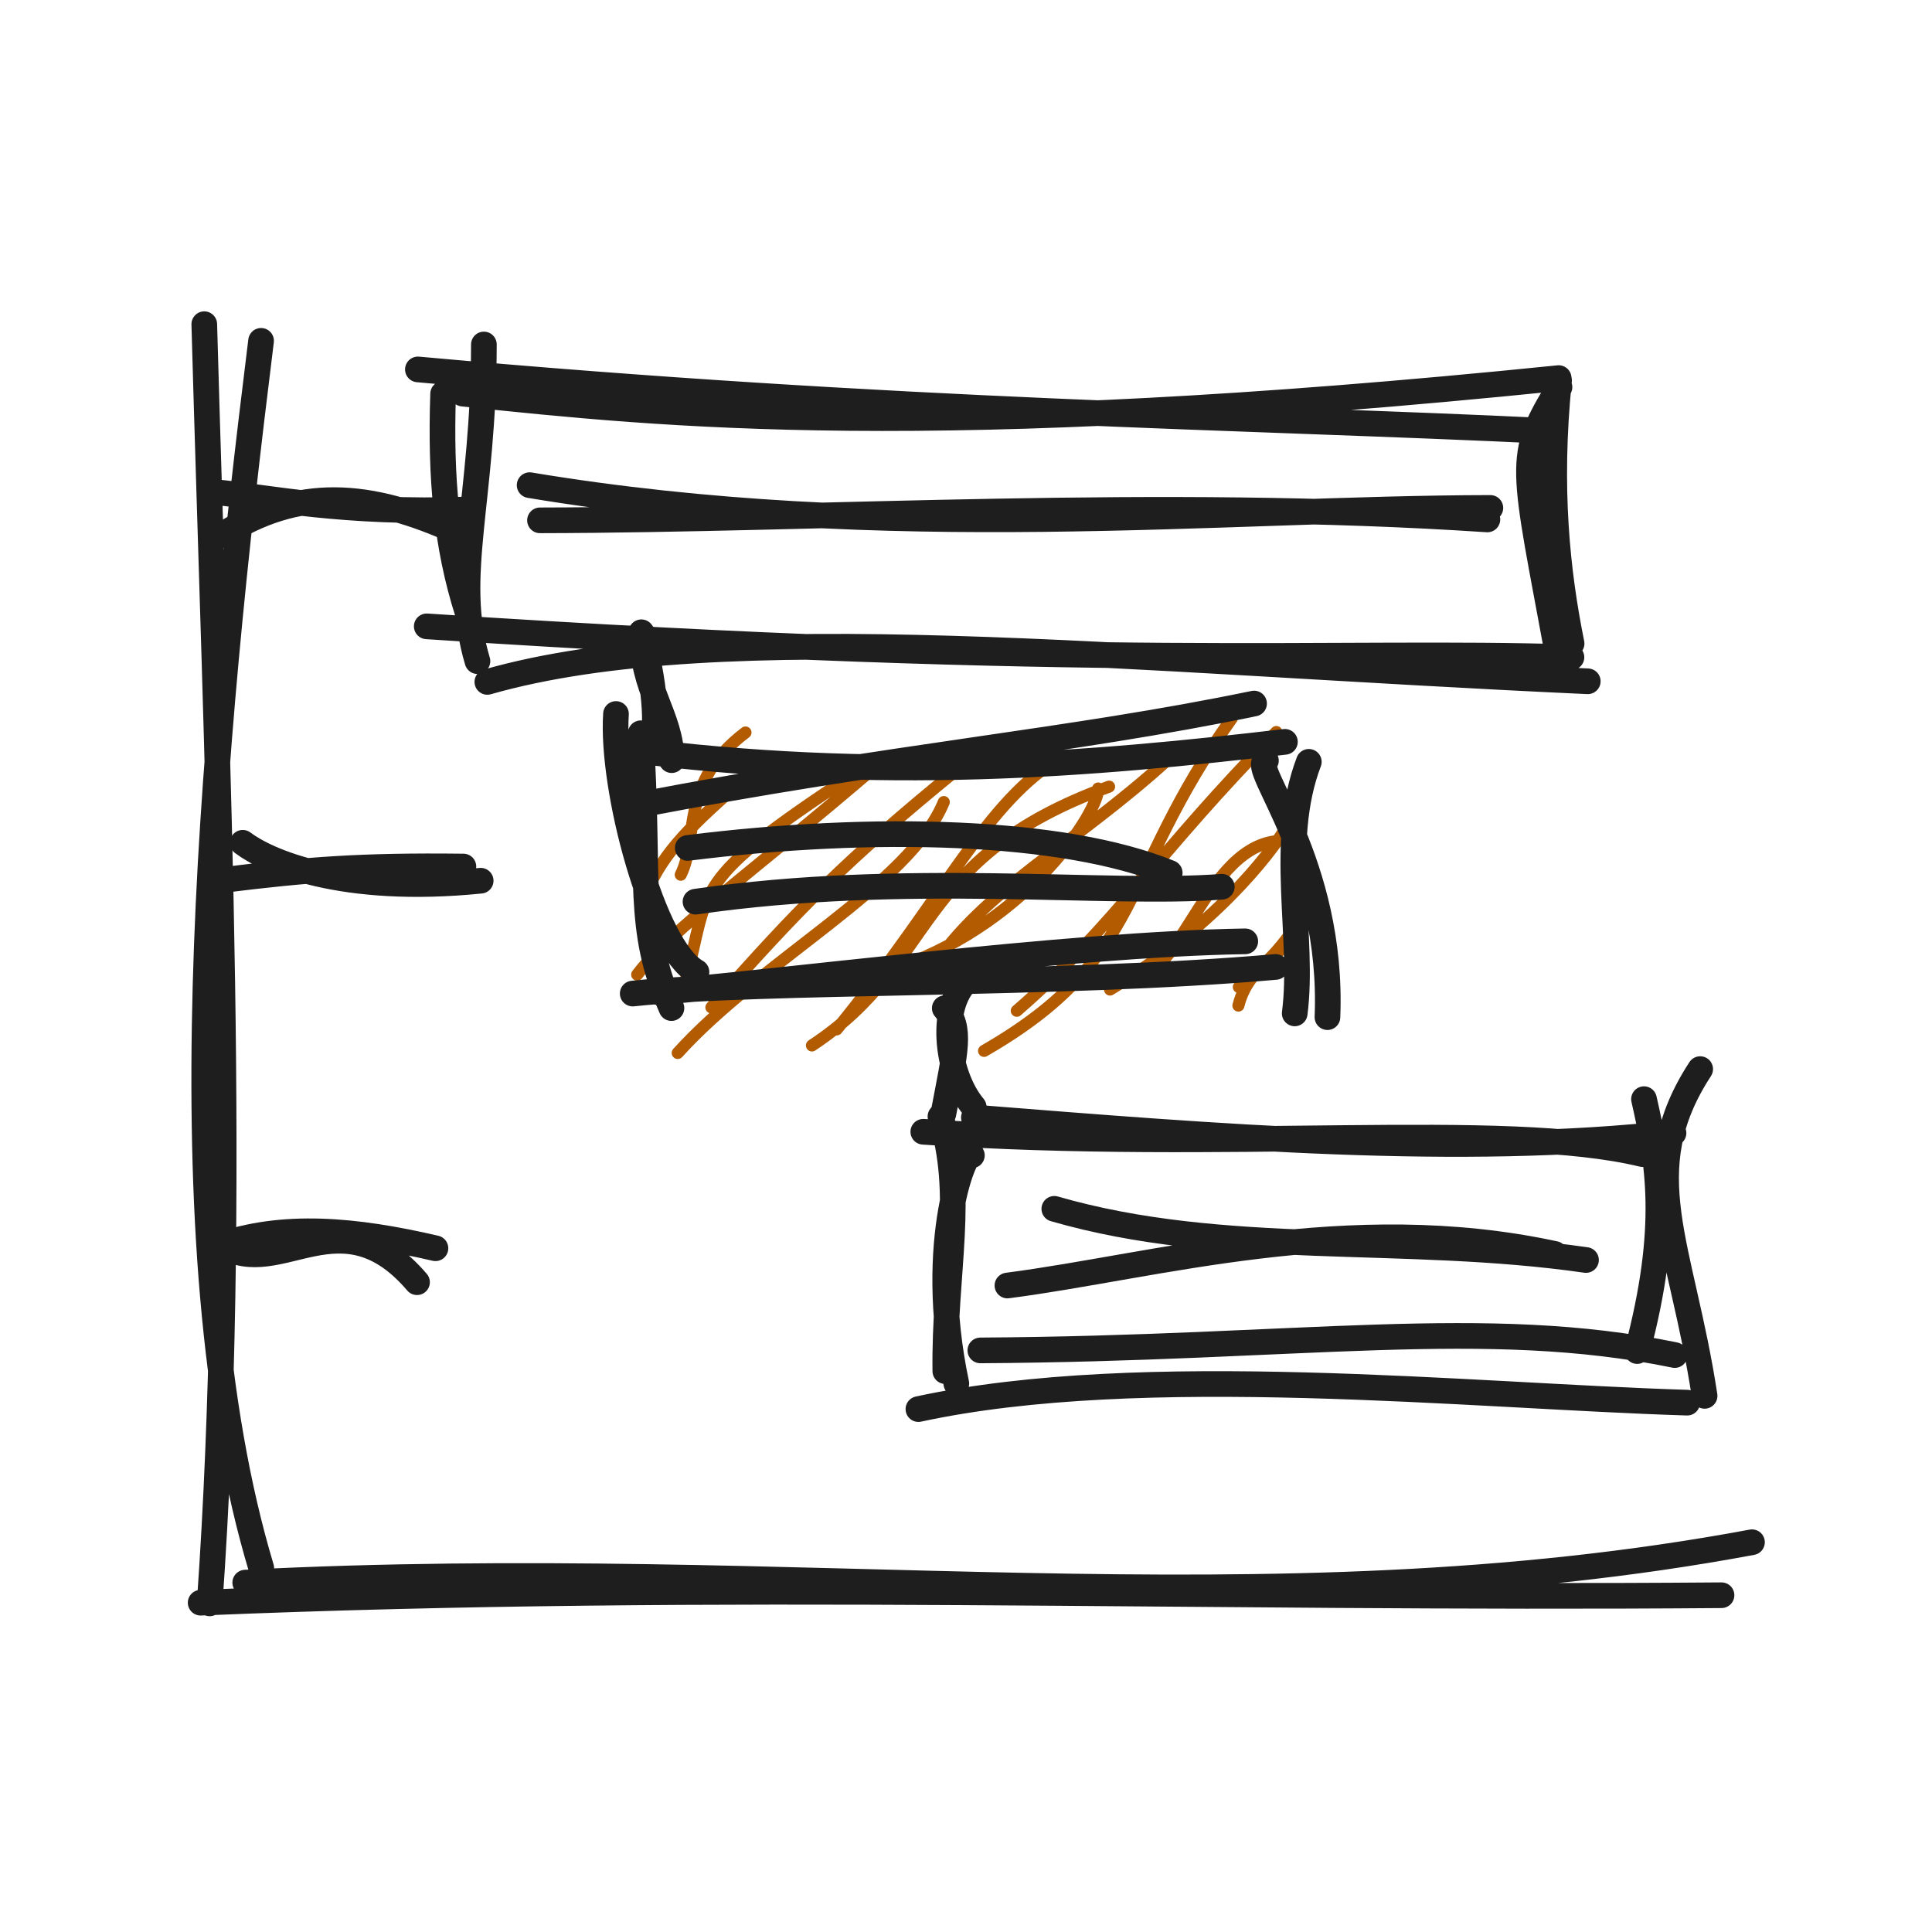
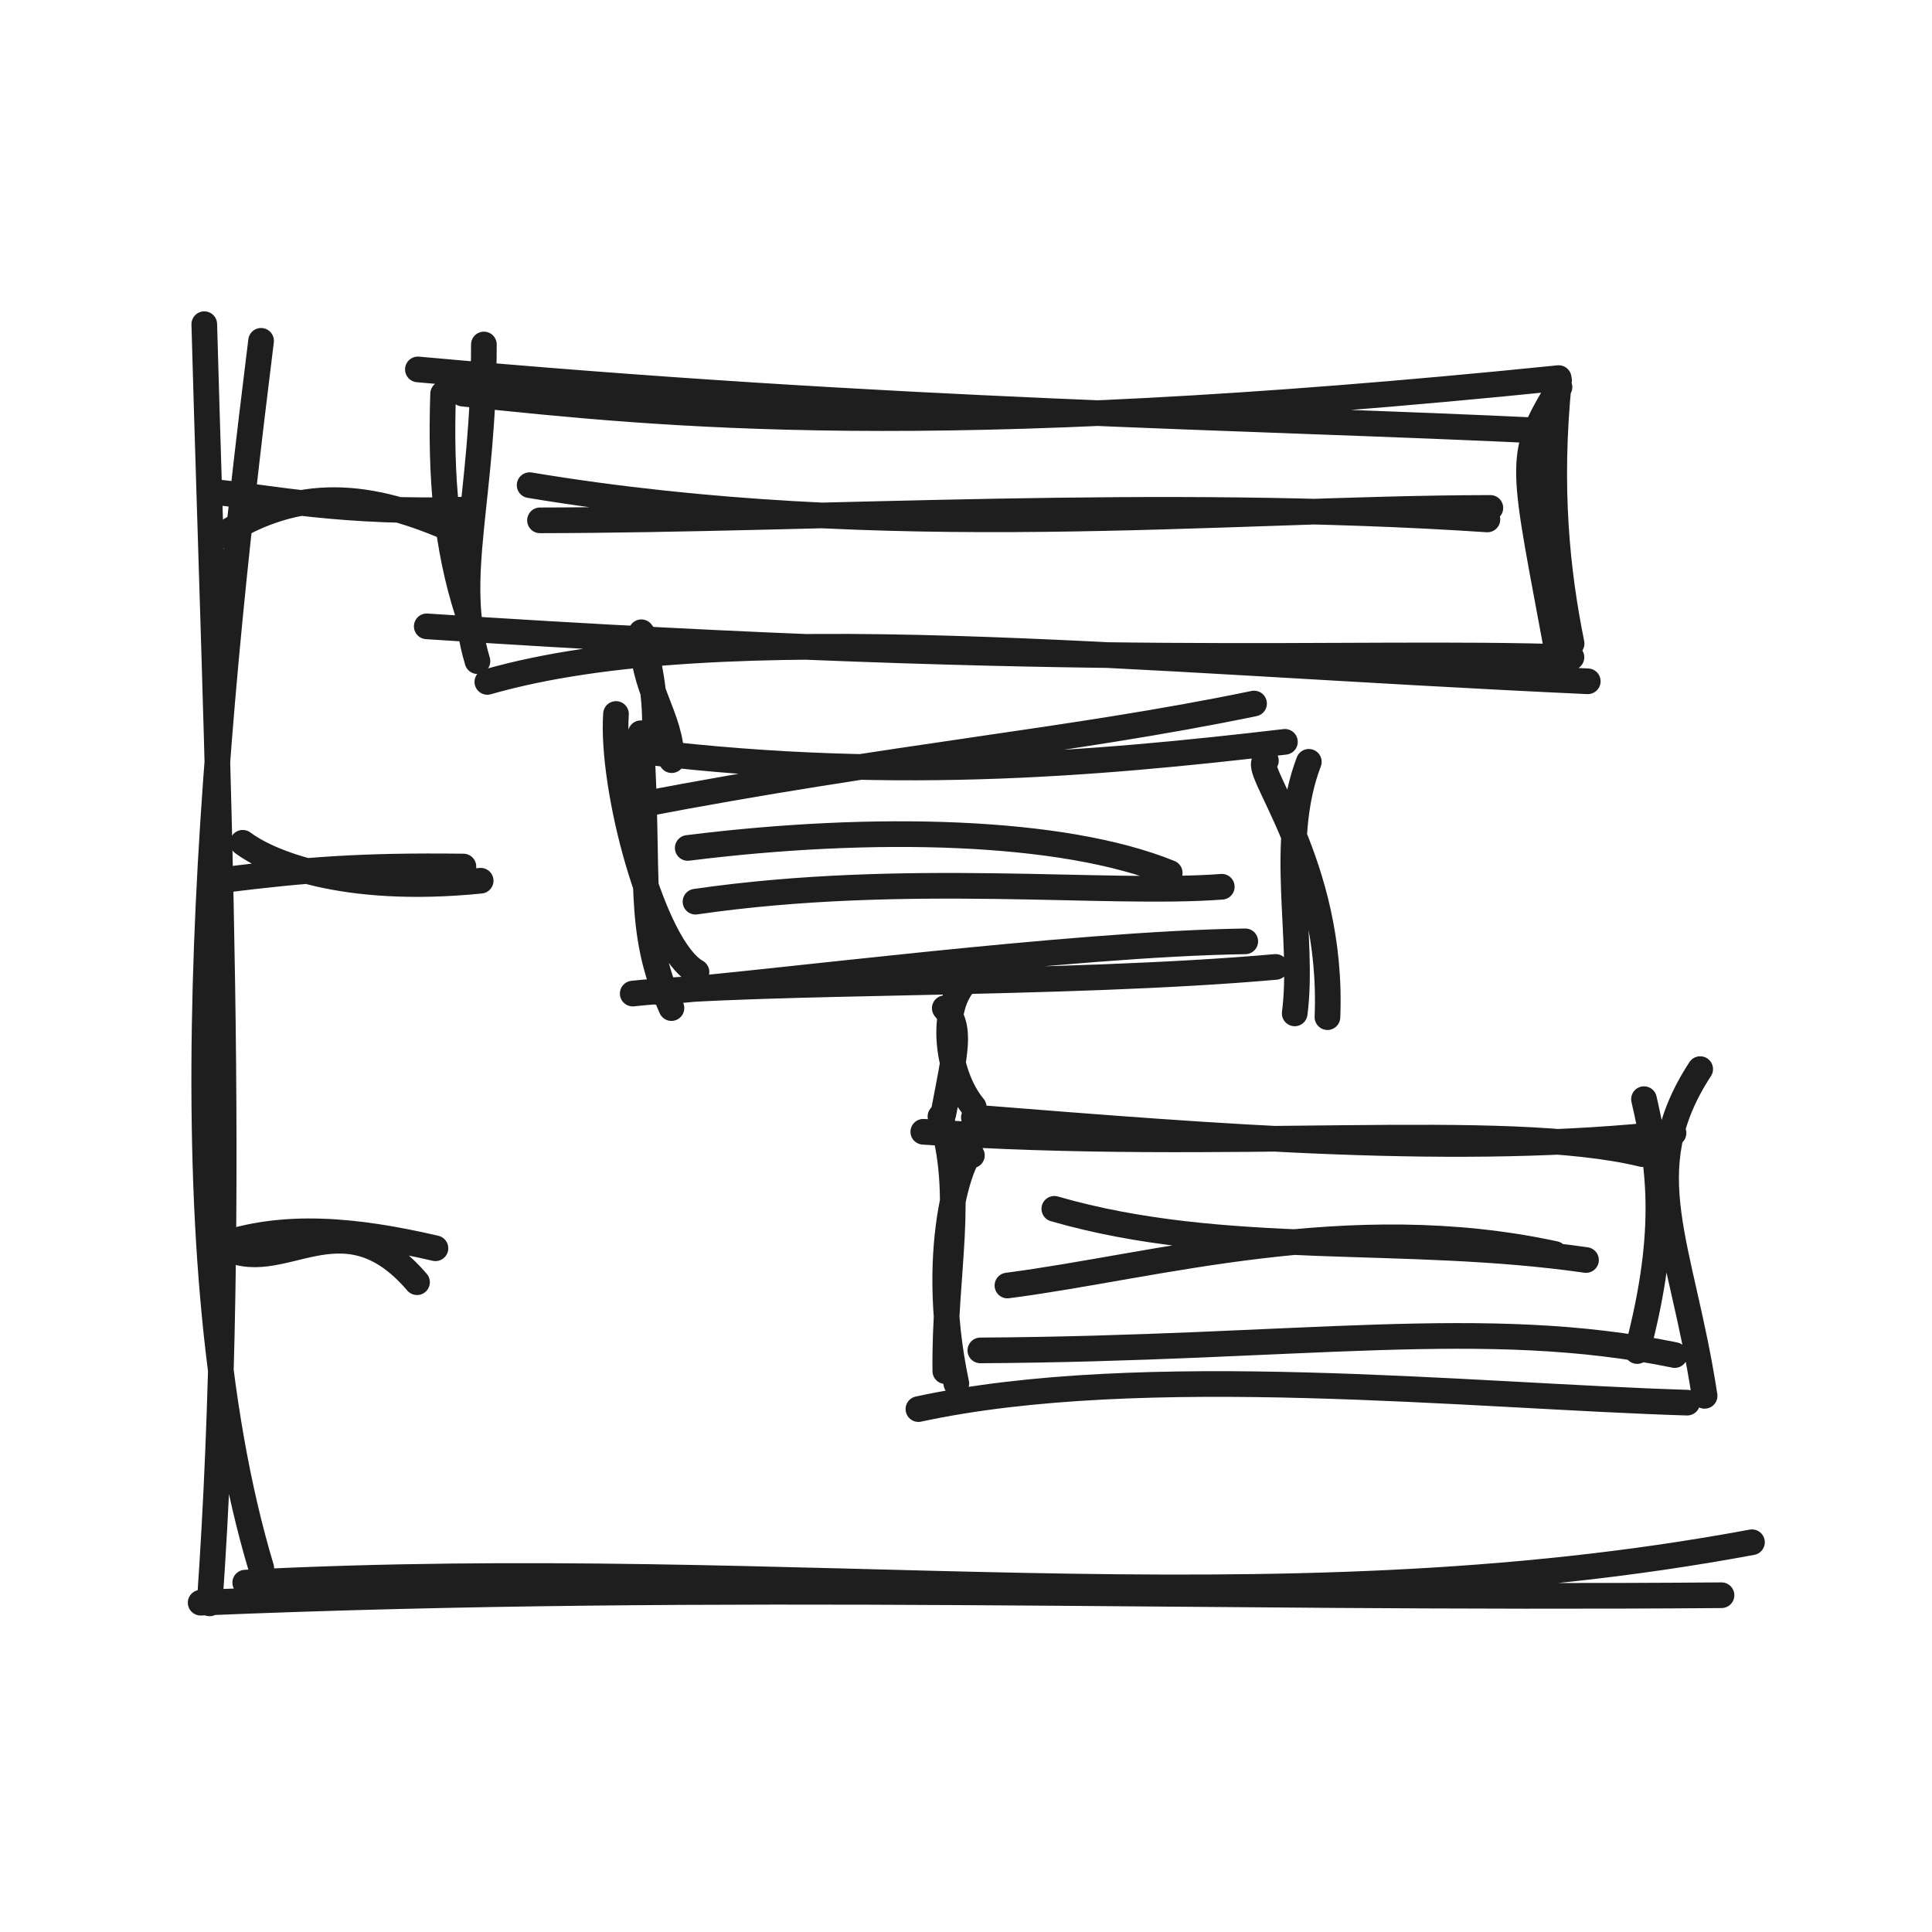
<svg xmlns="http://www.w3.org/2000/svg" width="128" height="128" viewBox="0 0 128 128" role="img">
  <path d="M17.297 22.581 C13.928 49.67, 10.847 82.355, 17.31 103.89 M13.534 21.479 C14.364 51.305, 15.763 79.666, 13.89 106.228 M16.247 104.853 C53.209 102.958, 83.775 108.188, 116.073 102.177 M13.294 106.183 C48.284 104.724, 79.017 105.969, 114.055 105.688" stroke="#1e1e1e" stroke-width="1.7" fill="none" stroke-linecap="round" stroke-linejoin="round" />
  <path d="M14.665 35.481 C19.778 32.217, 24.42 32.563, 30.351 35.262 M14.226 32.603 C17.734 32.939, 22.737 34.055, 31.091 33.754" stroke="#1e1e1e" stroke-width="1.7" fill="none" stroke-linecap="round" stroke-linejoin="round" />
  <path d="M16.081 55.836 C17.68 57.044, 22.623 59.281, 31.846 58.35 M14.848 58.293 C20.268 57.622, 23.884 57.328, 30.702 57.41" stroke="#1e1e1e" stroke-width="1.7" fill="none" stroke-linecap="round" stroke-linejoin="round" />
  <path d="M14.728 82.518 C18.543 84.855, 22.58 79.046, 27.629 84.95 M14.379 82.569 C18.719 81.01, 23.539 81.468, 28.85 82.701" stroke="#1e1e1e" stroke-width="1.7" fill="none" stroke-linecap="round" stroke-linejoin="round" />
  <path d="M27.686 24.475 C59.685 27.377, 82.491 27.583, 102.544 28.552 M30.659 26.078 C44.136 27.486, 61.319 29.315, 103.266 25.05 M103.32 25.647 C100.416 30.385, 100.852 30.544, 103.29 43.804 M103.291 25.198 C102.565 32.348, 103.173 37.932, 104.122 42.638 M105.194 45.137 C74.639 43.746, 47.78 40.745, 32.288 45.178 M104.113 43.546 C88.506 43.045, 73.036 44.443, 28.273 41.497 M31.633 43.803 C29.937 38.149, 32.048 33.222, 32.059 22.823 M30.968 40.541 C29.585 36.187, 29.168 31.689, 29.358 26.091" stroke="#1e1e1e" stroke-width="1.7" fill="none" stroke-linecap="round" stroke-linejoin="round" />
-   <path d="M42.688 50.359 C42.688 50.359, 42.688 50.359, 42.688 50.359 M42.688 50.359 C42.688 50.359, 42.688 50.359, 42.688 50.359 M45.102 57.953 C46.315 55.538, 44.98 51.862, 49.391 48.53 M43.313 58.116 C44.685 55.546, 47.041 53.604, 50.385 50.66 M45.412 65.044 C47.074 58.634, 45.66 58.484, 56.419 51.384 M42.215 64.572 C44.573 61.48, 49.67 57.945, 58.047 50.759 M44.901 69.761 C50.461 63.617, 60.276 58.613, 62.528 53.14 M47.131 66.742 C52.923 60.16, 56.152 56.918, 63.264 51.109 M53.794 69.264 C62.212 63.715, 60.405 56.862, 73.479 52.117 M55.431 68.201 C62.597 59.42, 65.386 52.992, 70.33 50.161 M59.67 64.04 C68.264 60.966, 72.83 53.667, 72.753 52.241 M61.75 64.173 C65.104 59.017, 71.119 55.991, 77.315 50.38 M65.198 69.623 C75.906 63.461, 74.056 58.167, 81.608 47.597 M67.364 66.966 C74.002 61.202, 76.666 56.49, 84.56 48.498 M73.975 64.756 C77.956 66.397, 79.459 56.388, 84.502 55.736 M73.542 65.559 C80.262 61.531, 84.059 56.76, 85.375 54.578 M82.048 66.622 C82.906 63.233, 86.305 63.305, 86.127 59.88 M82.076 65.393 C82.915 64.445, 84.714 63.527, 86.535 60.191" stroke="#b25b00" stroke-width="0.8" fill="none" stroke-linecap="round" stroke-linejoin="round" />
  <path d="M42.269 53.342 C59.348 50.065, 70.816 49.15, 83.085 46.611 M41.201 49.608 C58.403 51.862, 72.429 50.635, 85.129 49.149 M83.871 50.395 C82.758 50.793, 88.368 57.107, 87.947 67.389 M86.713 50.473 C84.665 55.825, 86.427 62.144, 85.778 67.14 M82.502 62.366 C70.822 62.54, 50.639 65.207, 43.581 65.73 M84.514 64.062 C70.252 65.318, 50.585 64.911, 41.919 65.826 M46.144 64.398 C43.274 62.784, 40.474 52.208, 40.811 47.303 M44.485 66.788 C42.127 61.428, 43.076 58.439, 42.452 48.58" stroke="#1e1e1e" stroke-width="1.7" fill="none" stroke-linecap="round" stroke-linejoin="round" />
  <path d="M61.171 74.983 C81.312 76.358, 99.573 74.22, 108.825 76.464 M64.522 74.037 C80.781 75.329, 96.715 76.649, 110.875 75.067 M112.642 70.831 C108.205 77.626, 111.409 82.453, 112.934 92.479 M108.919 72.822 C109.857 76.946, 110.663 81.239, 108.468 89.511 M111.781 92.93 C97.38 92.488, 75.681 90.152, 60.847 93.356 M110.958 89.776 C98.413 87.19, 86.217 89.341, 64.95 89.468 M63.359 91.66 C61.334 82.125, 64.095 75.692, 64.39 76.544 M62.63 90.841 C62.543 84.323, 63.987 79.092, 62.308 73.972" stroke="#1e1e1e" stroke-width="1.7" fill="none" stroke-linecap="round" stroke-linejoin="round" />
  <path d="M35.089 32.143 C58.864 36.096, 80.886 33.673, 98.741 33.651 M35.776 34.474 C54.565 34.442, 76.774 32.965, 98.544 34.414" stroke="#1e1e1e" stroke-width="1.7" fill="none" stroke-linecap="round" stroke-linejoin="round" />
  <path d="M45.564 56.178 C57.892 54.635, 70.416 54.952, 77.497 57.832 M46.079 59.739 C59.976 57.721, 73.327 59.333, 80.947 58.75" stroke="#1e1e1e" stroke-width="1.7" fill="none" stroke-linecap="round" stroke-linejoin="round" />
  <path d="M66.745 85.169 C76.565 83.898, 89.335 80.125, 103.01 83.077 M69.851 80.088 C81.127 83.344, 92.918 81.734, 105.077 83.479" stroke="#1e1e1e" stroke-width="1.7" fill="none" stroke-linecap="round" stroke-linejoin="round" />
  <path d="M42.55 41.968 C42.522 45.671, 44.459 47.397, 44.501 50.362 M42.492 41.889 C43.372 45.258, 43.621 48.002, 43.166 49.752" stroke="#1e1e1e" stroke-width="1.7" fill="none" stroke-linecap="round" stroke-linejoin="round" />
  <path d="M64.331 64.716 C62.131 66.394, 62.642 71.107, 64.511 73.341 M62.594 66.796 C63.729 68.119, 63.298 69.586, 62.501 73.791" stroke="#1e1e1e" stroke-width="1.7" fill="none" stroke-linecap="round" stroke-linejoin="round" />
</svg>
